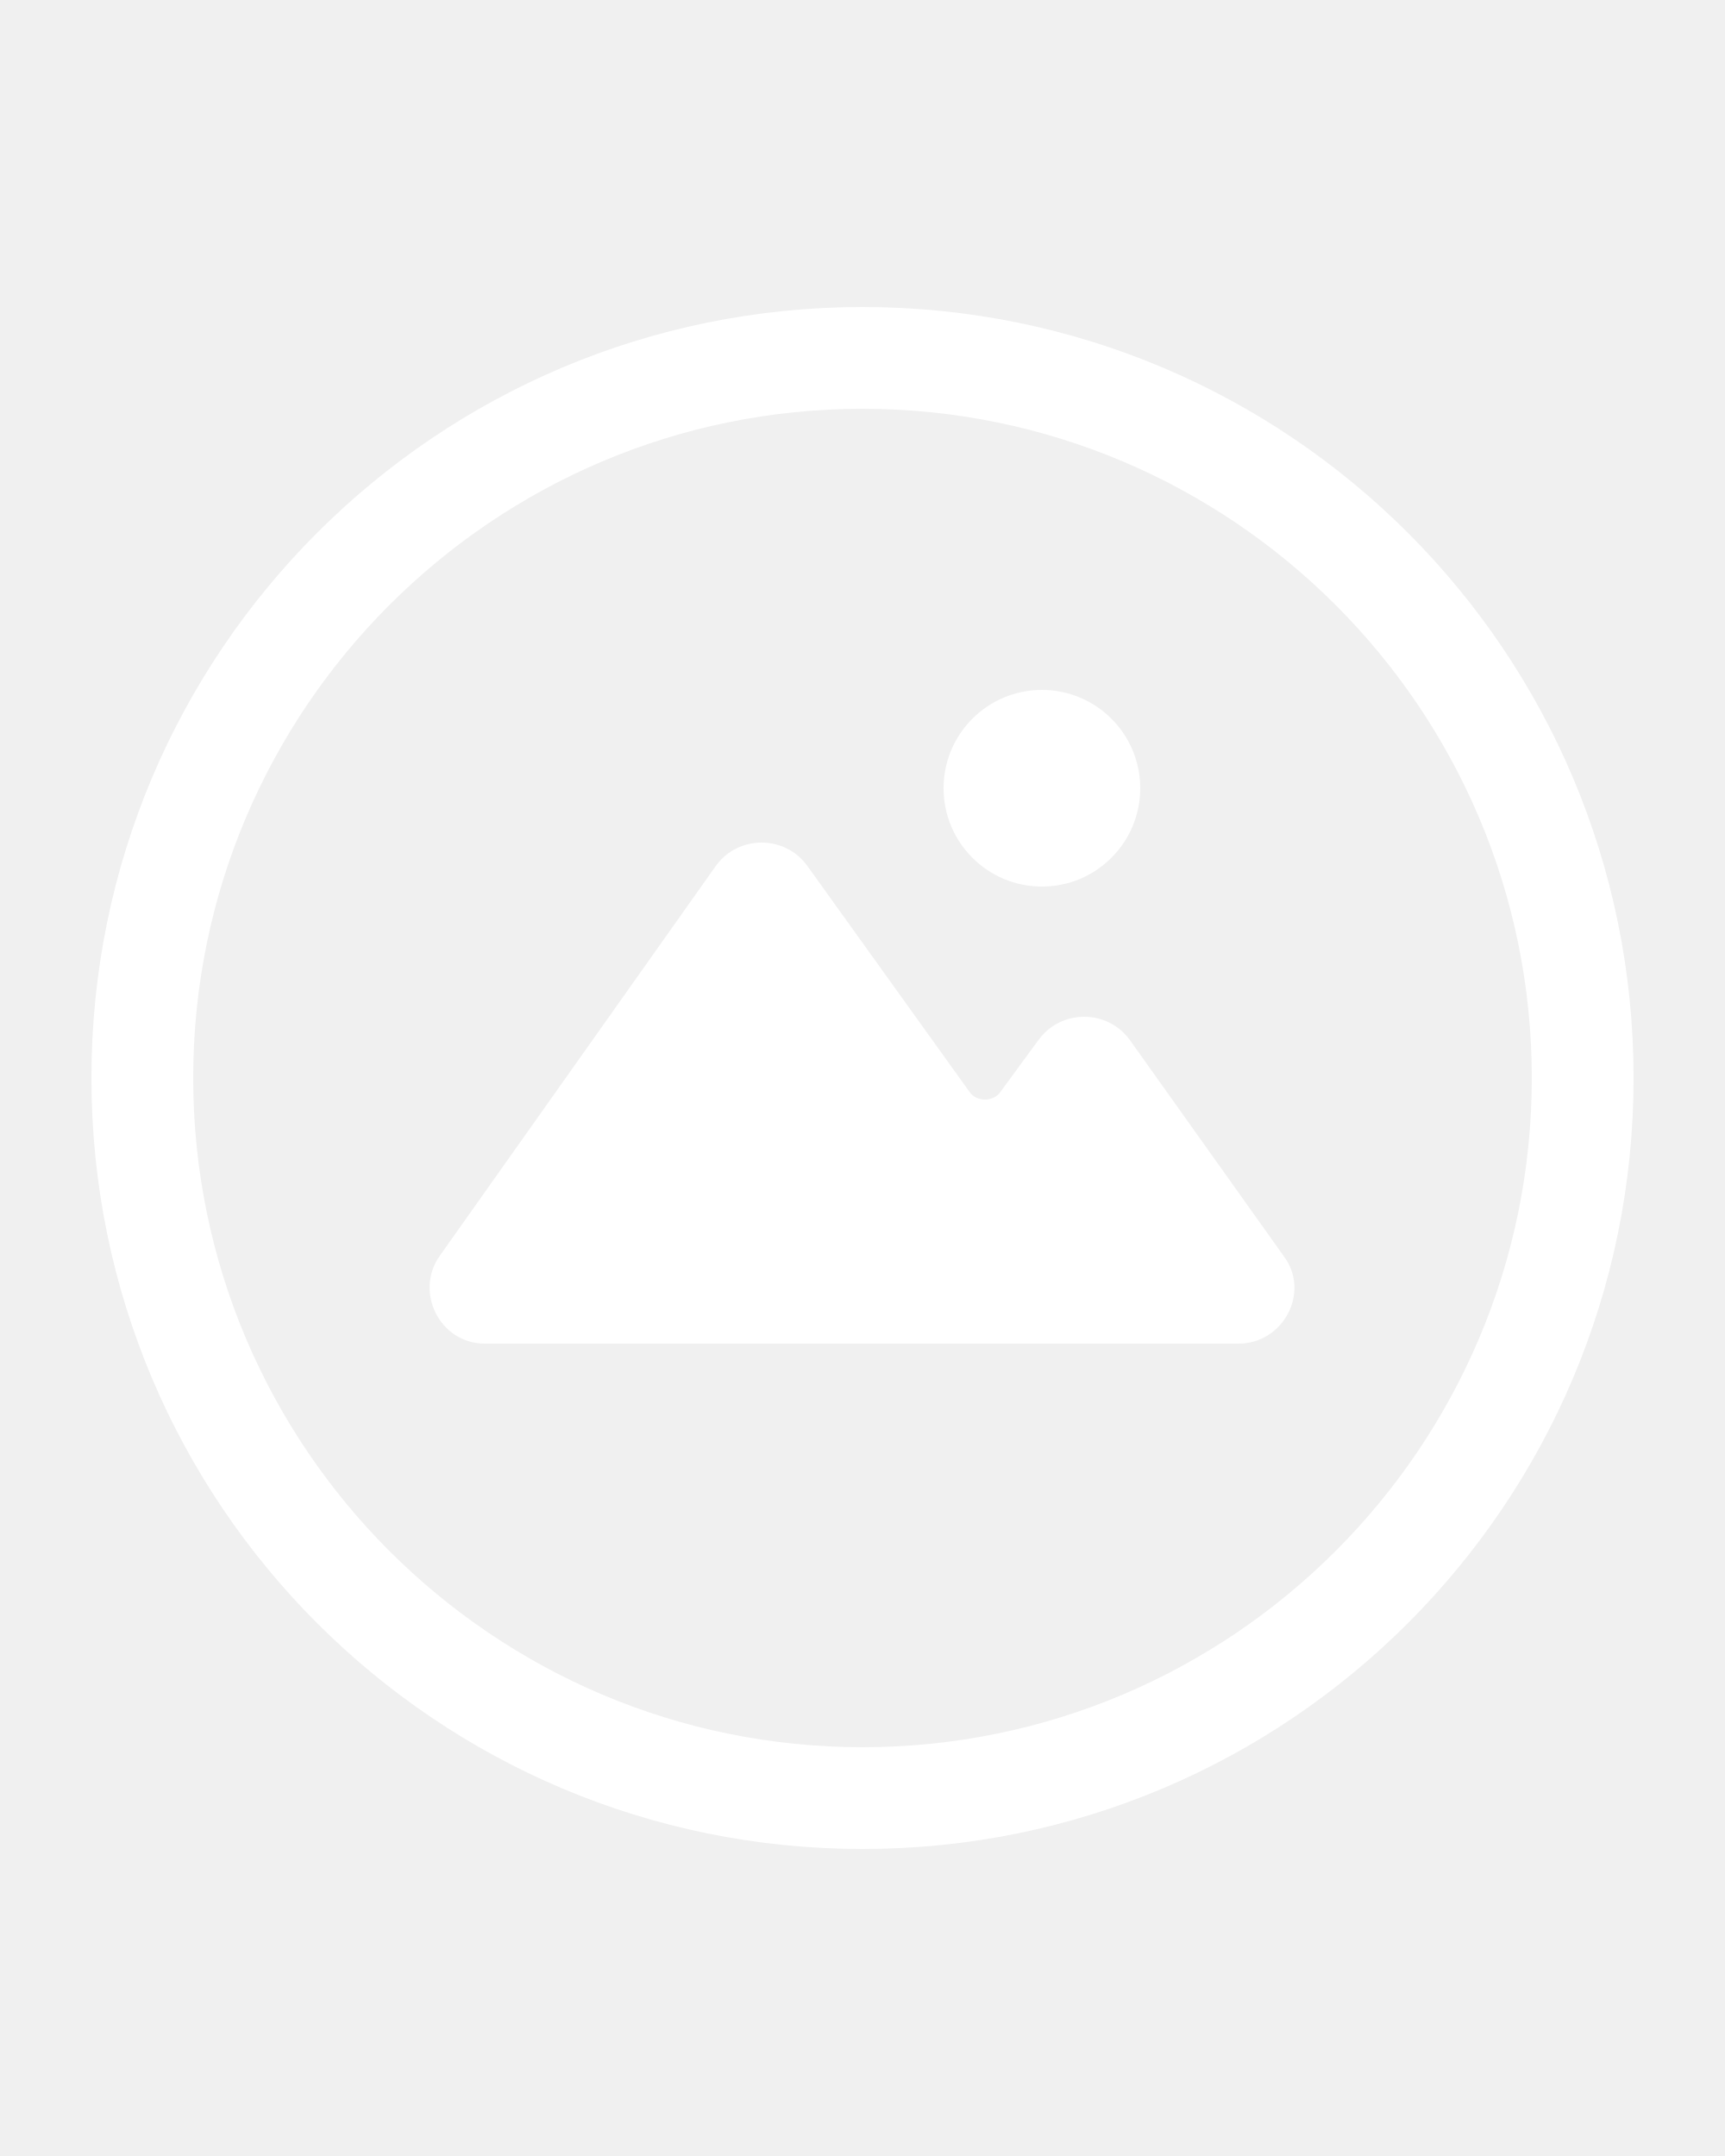
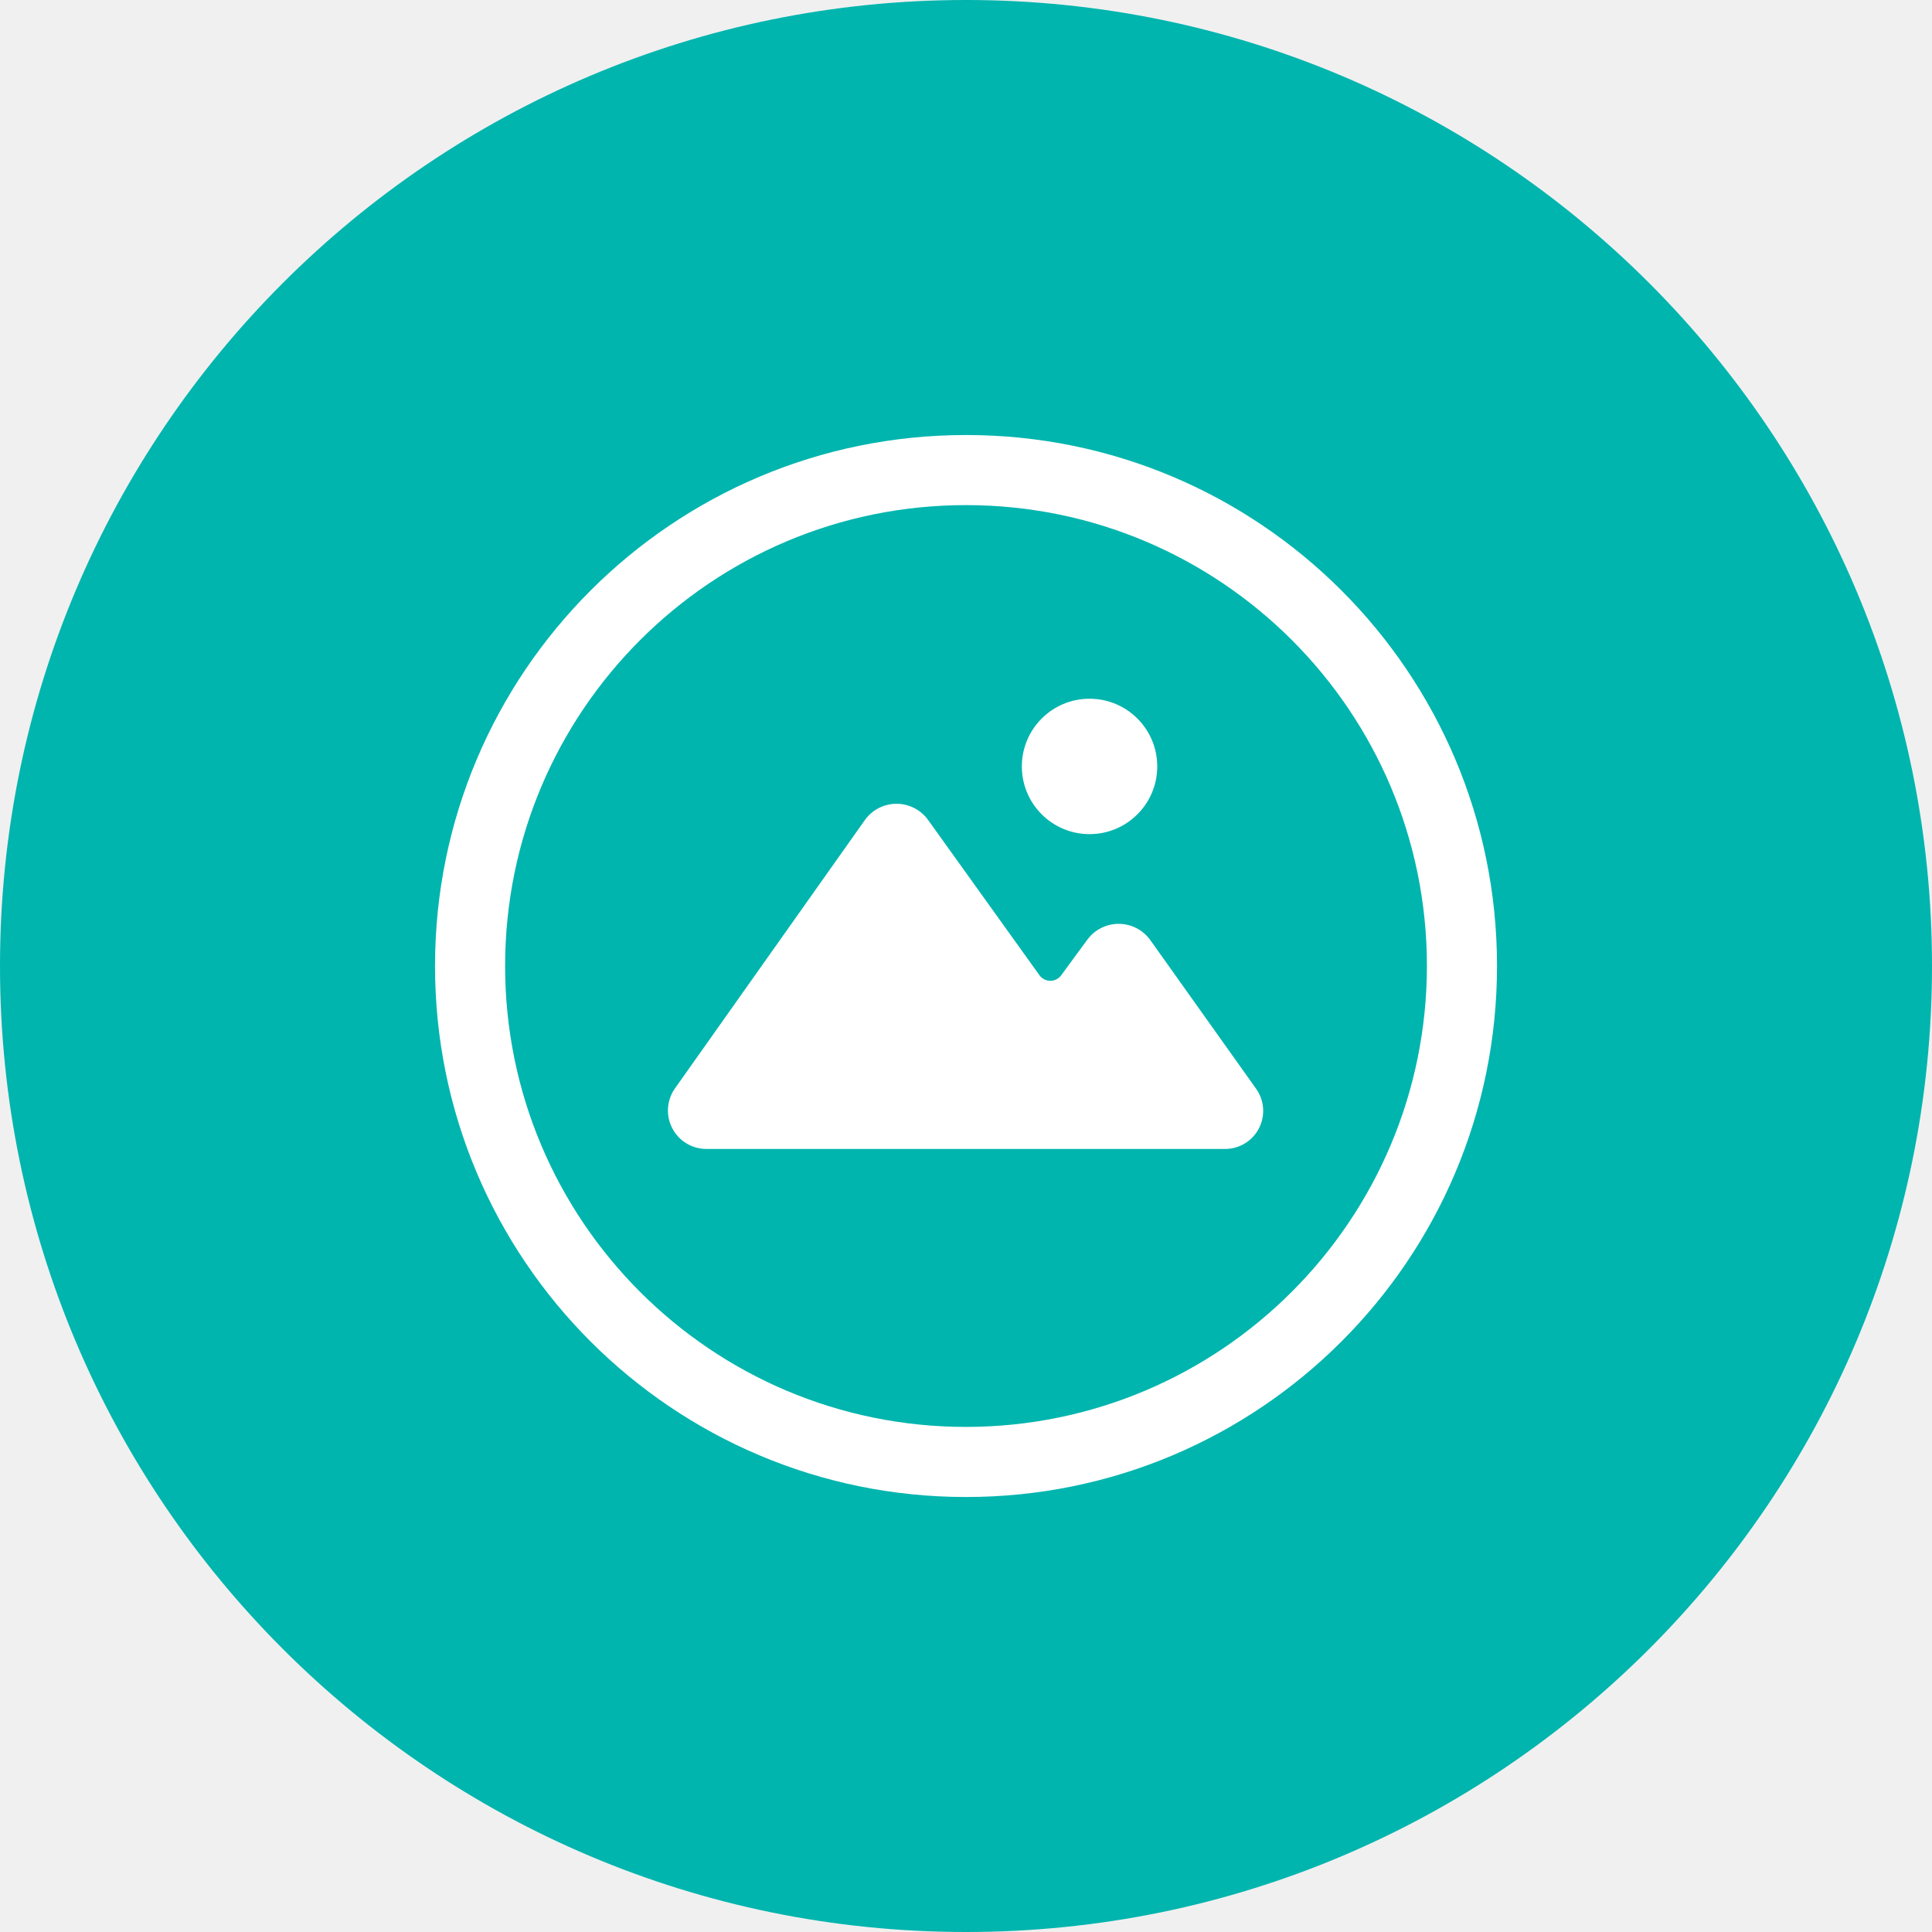
- <svg xmlns="http://www.w3.org/2000/svg" version="1.1" id="Layer_1" x="0px" y="0px" viewBox="0 0 100 125" style="enable-background:new 0 0 100 125;" xml:space="preserve">
-   <style type="text/css">
- 	.st0{fill:#FFFFFF;}
- </style>
-   <g id="Layer_2_1_">
- </g>
-   <g id="Layer_1_1_">
-     <g>
-       <path class="st0" d="M50,17.8c-24.7,0-44.7,20-44.7,44.7s20,44.7,44.7,44.7s44.7-20,44.7-44.7S74.7,17.8,50,17.8z M50,101.3    c-21.4,0-38.8-17.4-38.8-38.8S28.6,23.7,50,23.7s38.8,17.4,38.8,38.8S71.4,101.3,50,101.3z" />
-       <circle class="st0" cx="60.4" cy="45.7" r="5.7" />
-       <path class="st0" d="M65.5,60.3c-1.3-1.8-4-1.8-5.3,0l-2.2,3c-0.4,0.6-1.4,0.6-1.8,0l-9.4-13.1c-1.3-1.8-4-1.8-5.3,0l-16,22.6    c-1.5,2.1,0,5.1,2.6,5.1h43.7c2.6,0,4.2-3,2.6-5.1L65.5,60.3z" />
-     </g>
+ <svg xmlns="http://www.w3.org/2000/svg" width="115" height="115" viewBox="0 0 115 115">
+   <g id="Group_174" data-name="Group 174" transform="translate(-693 -1902)">
+     <circle id="Ellipse_2" data-name="Ellipse 2" cx="57.5" cy="57.5" r="57.5" transform="translate(693 1902)" fill="#00b5ae" />
+     <path id="Path_184" data-name="Path 184" d="M36.907,17.8A31.607,31.607,0,1,0,68.514,49.407,31.6,31.6,0,0,0,36.907,17.8Zm0,59.042A27.435,27.435,0,1,1,64.342,49.407,27.461,27.461,0,0,1,36.907,76.842Z" transform="translate(713.594 1910.094)" fill="#fff" />
+     <circle id="Ellipse_4" data-name="Ellipse 4" cx="4.03" cy="4.03" r="4.03" transform="translate(753.824 1943.591)" fill="#fff" />
+     <path id="Path_185" data-name="Path 185" d="M53.609,56.946a2.316,2.316,0,0,0-3.748,0l-1.556,2.121a.8.8,0,0,1-1.273,0L40.386,49.8a2.316,2.316,0,0,0-3.748,0L25.325,65.785a2.287,2.287,0,0,0,1.838,3.606h30.9A2.267,2.267,0,0,0,59.9,65.785Z" transform="translate(707.852 1900.999)" fill="#fff" />
  </g>
</svg>
